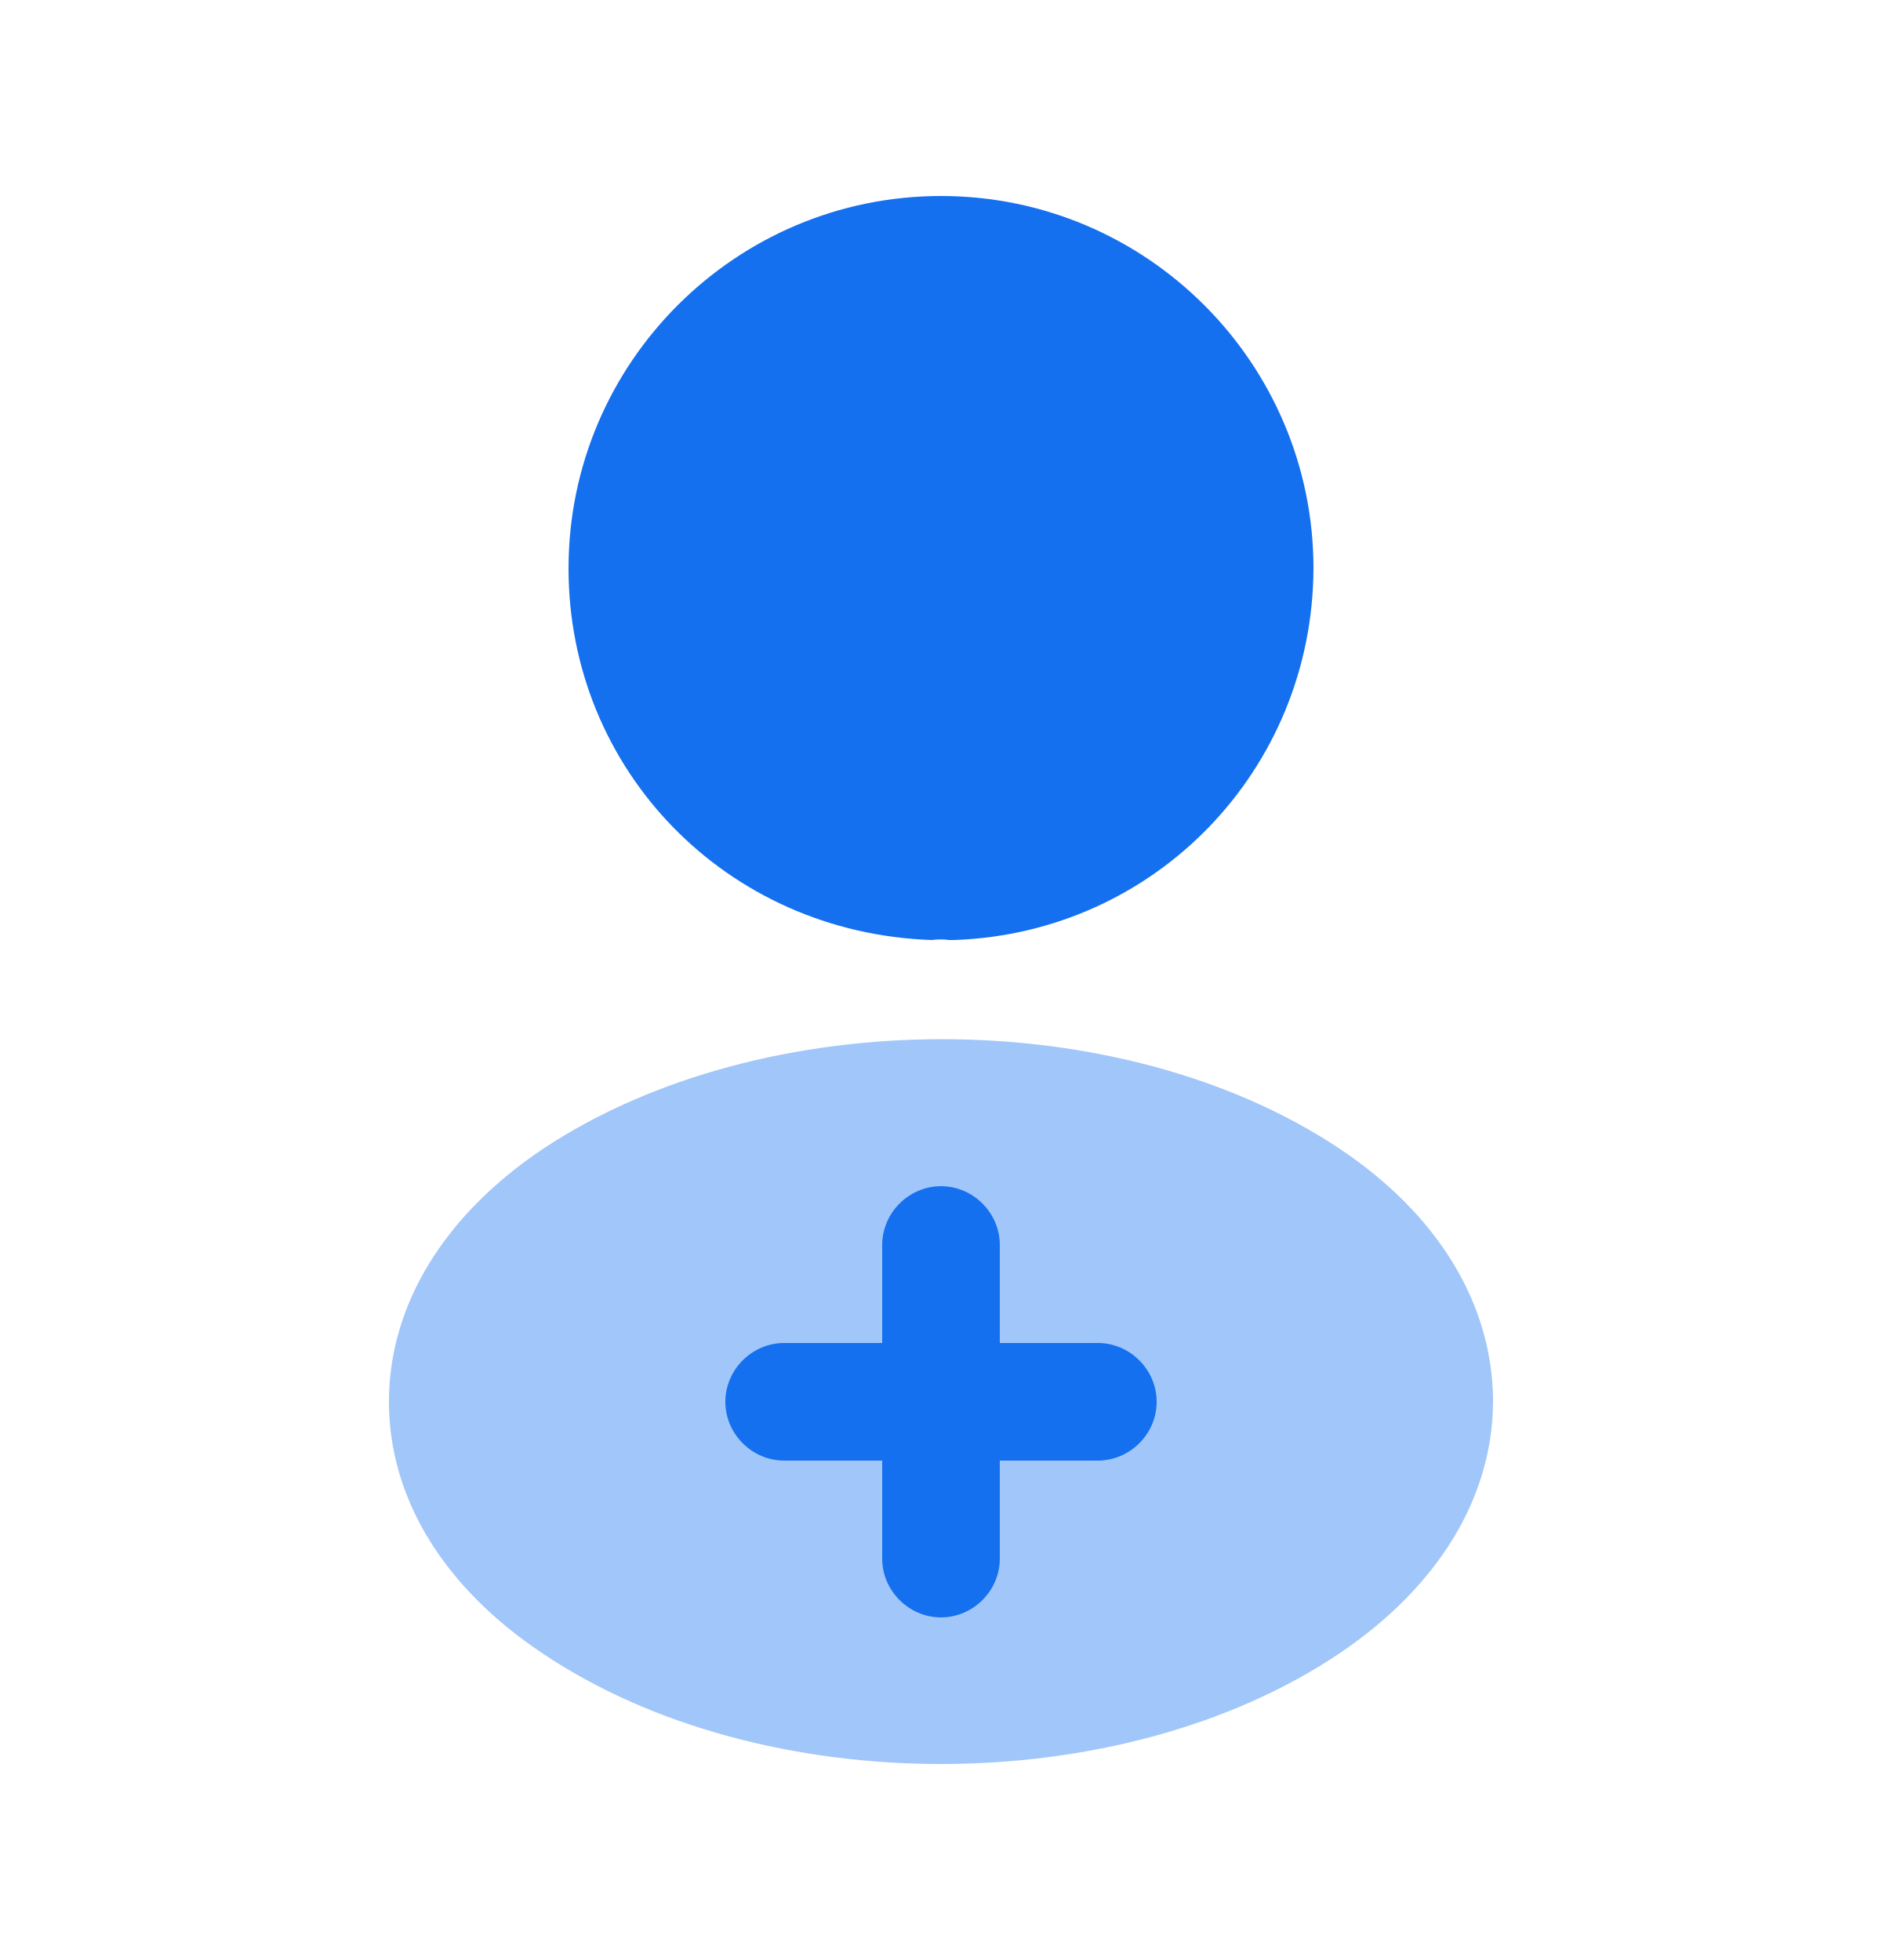
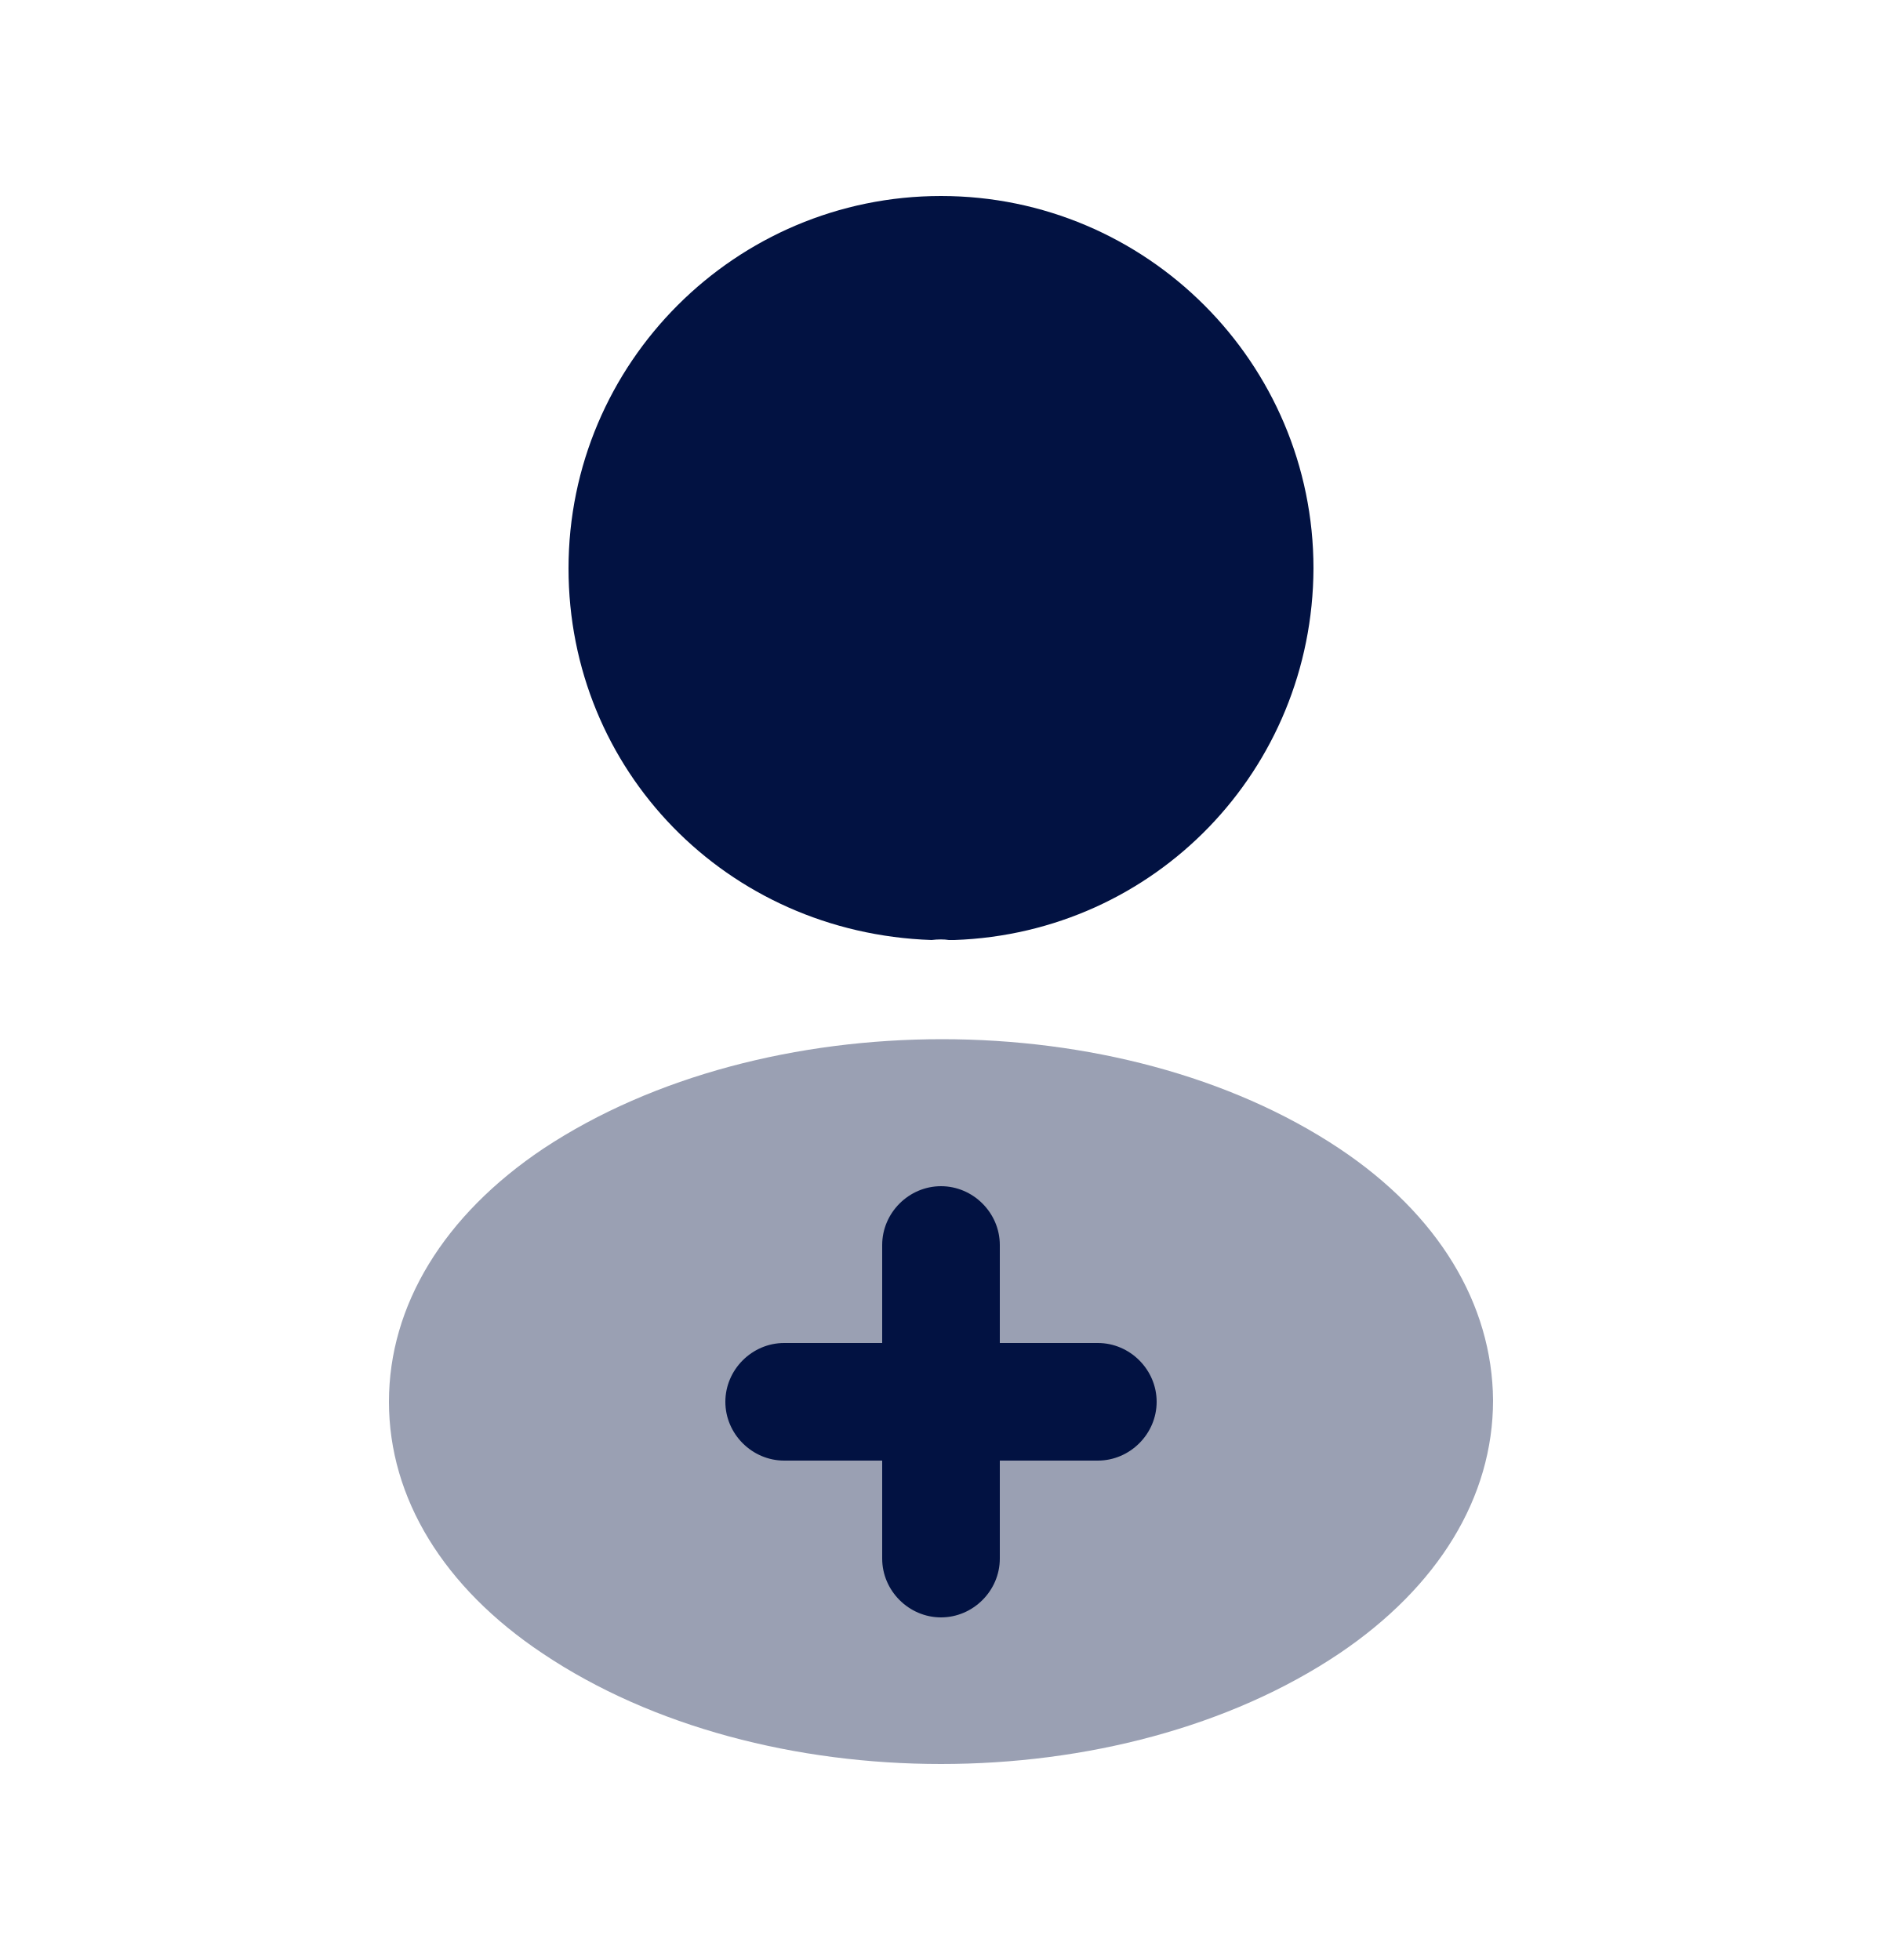
<svg xmlns="http://www.w3.org/2000/svg" width="24" height="25" viewBox="0 0 24 25" fill="none">
-   <path d="M12 2.5C9.38 2.5 7.25 4.63 7.25 7.25C7.25 9.82 9.26 11.9 11.88 11.99C11.96 11.98 12.04 11.98 12.1 11.99C12.12 11.99 12.13 11.99 12.15 11.99C12.16 11.99 12.16 11.99 12.17 11.99C14.73 11.9 16.74 9.82 16.75 7.25C16.75 4.63 14.62 2.5 12 2.5Z" fill="#1570EF" />
-   <path opacity="0.4" d="M17.08 14.65C14.29 12.79 9.74 12.79 6.93 14.65C5.66 15.5 4.96 16.65 4.96 17.88C4.96 19.11 5.66 20.25 6.92 21.09C8.32 22.03 10.16 22.5 12 22.5C13.84 22.5 15.68 22.03 17.08 21.09C18.34 20.24 19.04 19.1 19.04 17.86C19.03 16.63 18.34 15.49 17.08 14.65Z" fill="#1570EF" />
-   <path d="M14 17.13H12.75V15.88C12.75 15.47 12.41 15.13 12 15.13C11.59 15.13 11.25 15.47 11.25 15.88V17.13H10C9.59 17.13 9.25 17.47 9.25 17.88C9.25 18.29 9.59 18.63 10 18.63H11.25V19.88C11.25 20.29 11.59 20.63 12 20.63C12.41 20.63 12.75 20.29 12.75 19.88V18.63H14C14.41 18.63 14.75 18.29 14.75 17.88C14.75 17.47 14.41 17.13 14 17.13Z" fill="#1570EF" />
+   <path d="M12 2.5C9.38 2.5 7.25 4.63 7.25 7.25C7.25 9.82 9.26 11.9 11.88 11.99C11.96 11.98 12.04 11.98 12.1 11.99C12.12 11.99 12.13 11.99 12.15 11.99C12.16 11.99 12.16 11.99 12.17 11.99C14.73 11.9 16.74 9.82 16.75 7.25C16.75 4.63 14.62 2.5 12 2.5Z" fill="#021242" />
+   <path opacity="0.4" d="M17.08 14.65C14.29 12.79 9.74 12.79 6.93 14.65C5.66 15.5 4.96 16.65 4.96 17.88C4.96 19.11 5.66 20.25 6.92 21.09C8.32 22.03 10.16 22.5 12 22.5C13.84 22.5 15.68 22.03 17.08 21.09C18.34 20.24 19.04 19.1 19.04 17.86C19.03 16.63 18.34 15.49 17.08 14.65Z" fill="#021242" />
+   <path d="M14 17.13H12.75V15.88C12.75 15.47 12.41 15.13 12 15.13C11.59 15.13 11.25 15.47 11.25 15.88V17.13H10C9.59 17.13 9.25 17.47 9.25 17.88C9.25 18.29 9.59 18.63 10 18.63H11.25V19.88C11.25 20.29 11.59 20.63 12 20.63C12.41 20.63 12.75 20.29 12.75 19.88V18.63H14C14.41 18.63 14.75 18.29 14.75 17.88C14.75 17.47 14.41 17.13 14 17.13Z" fill="#021242" />
</svg>
